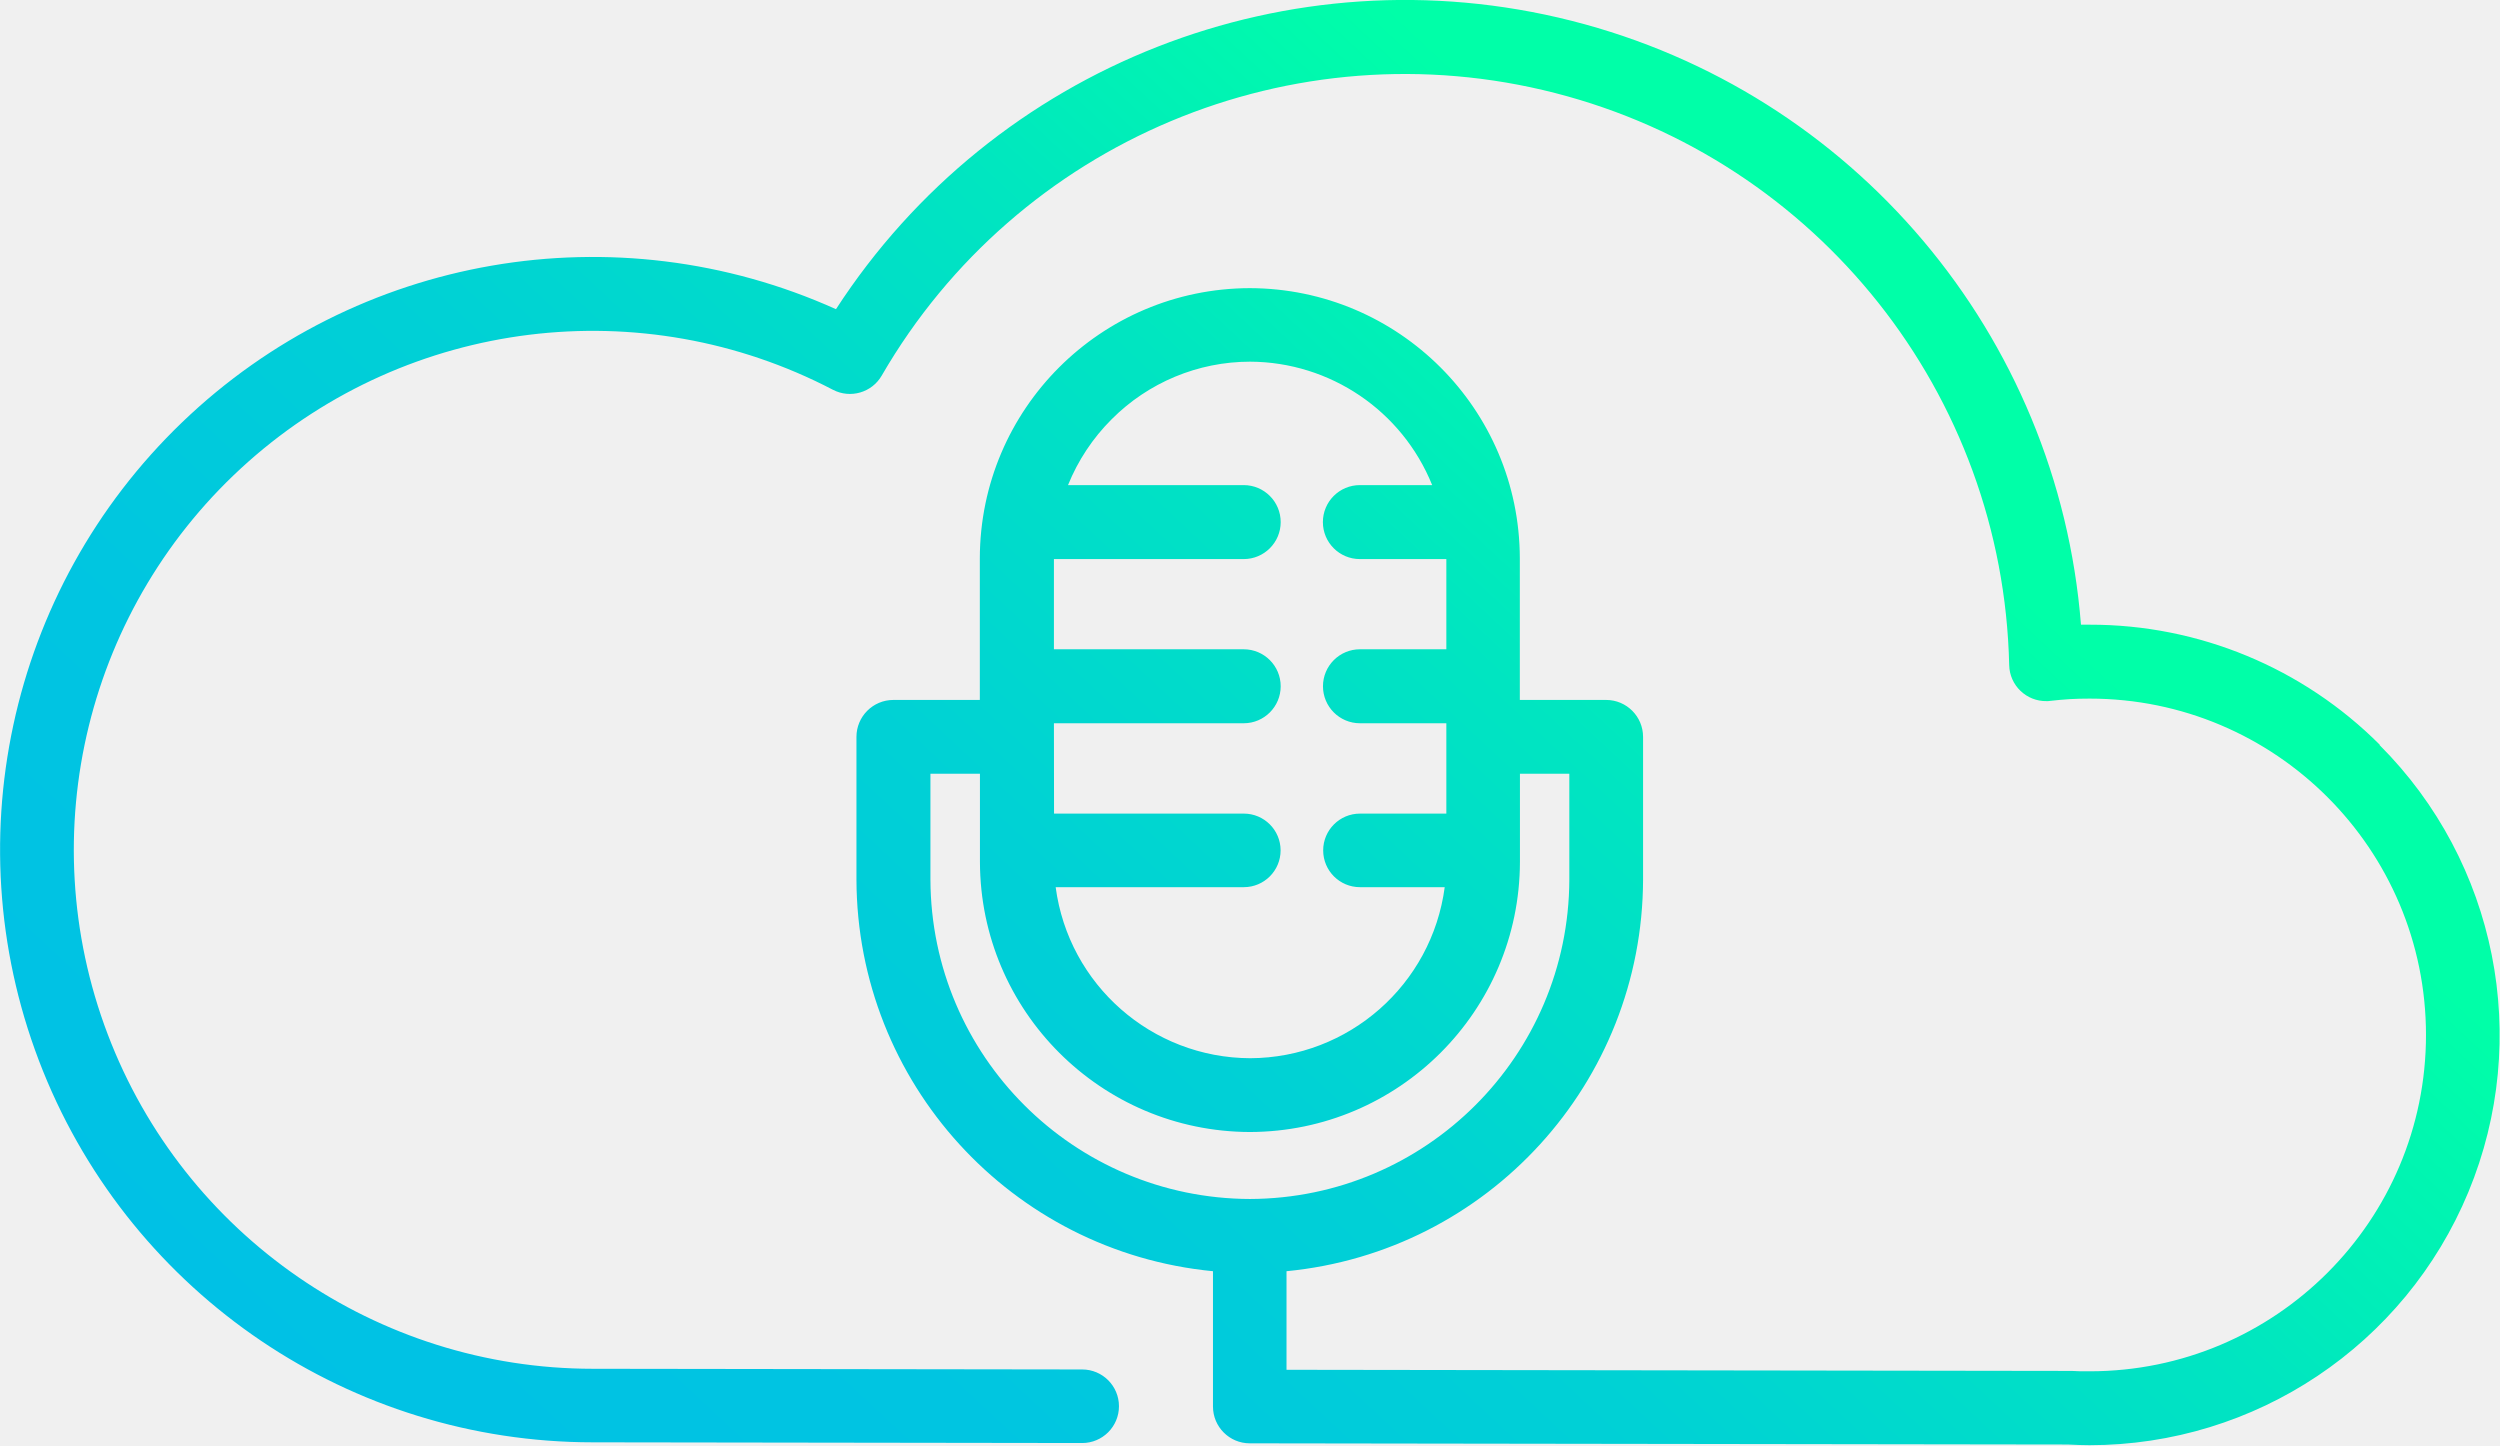
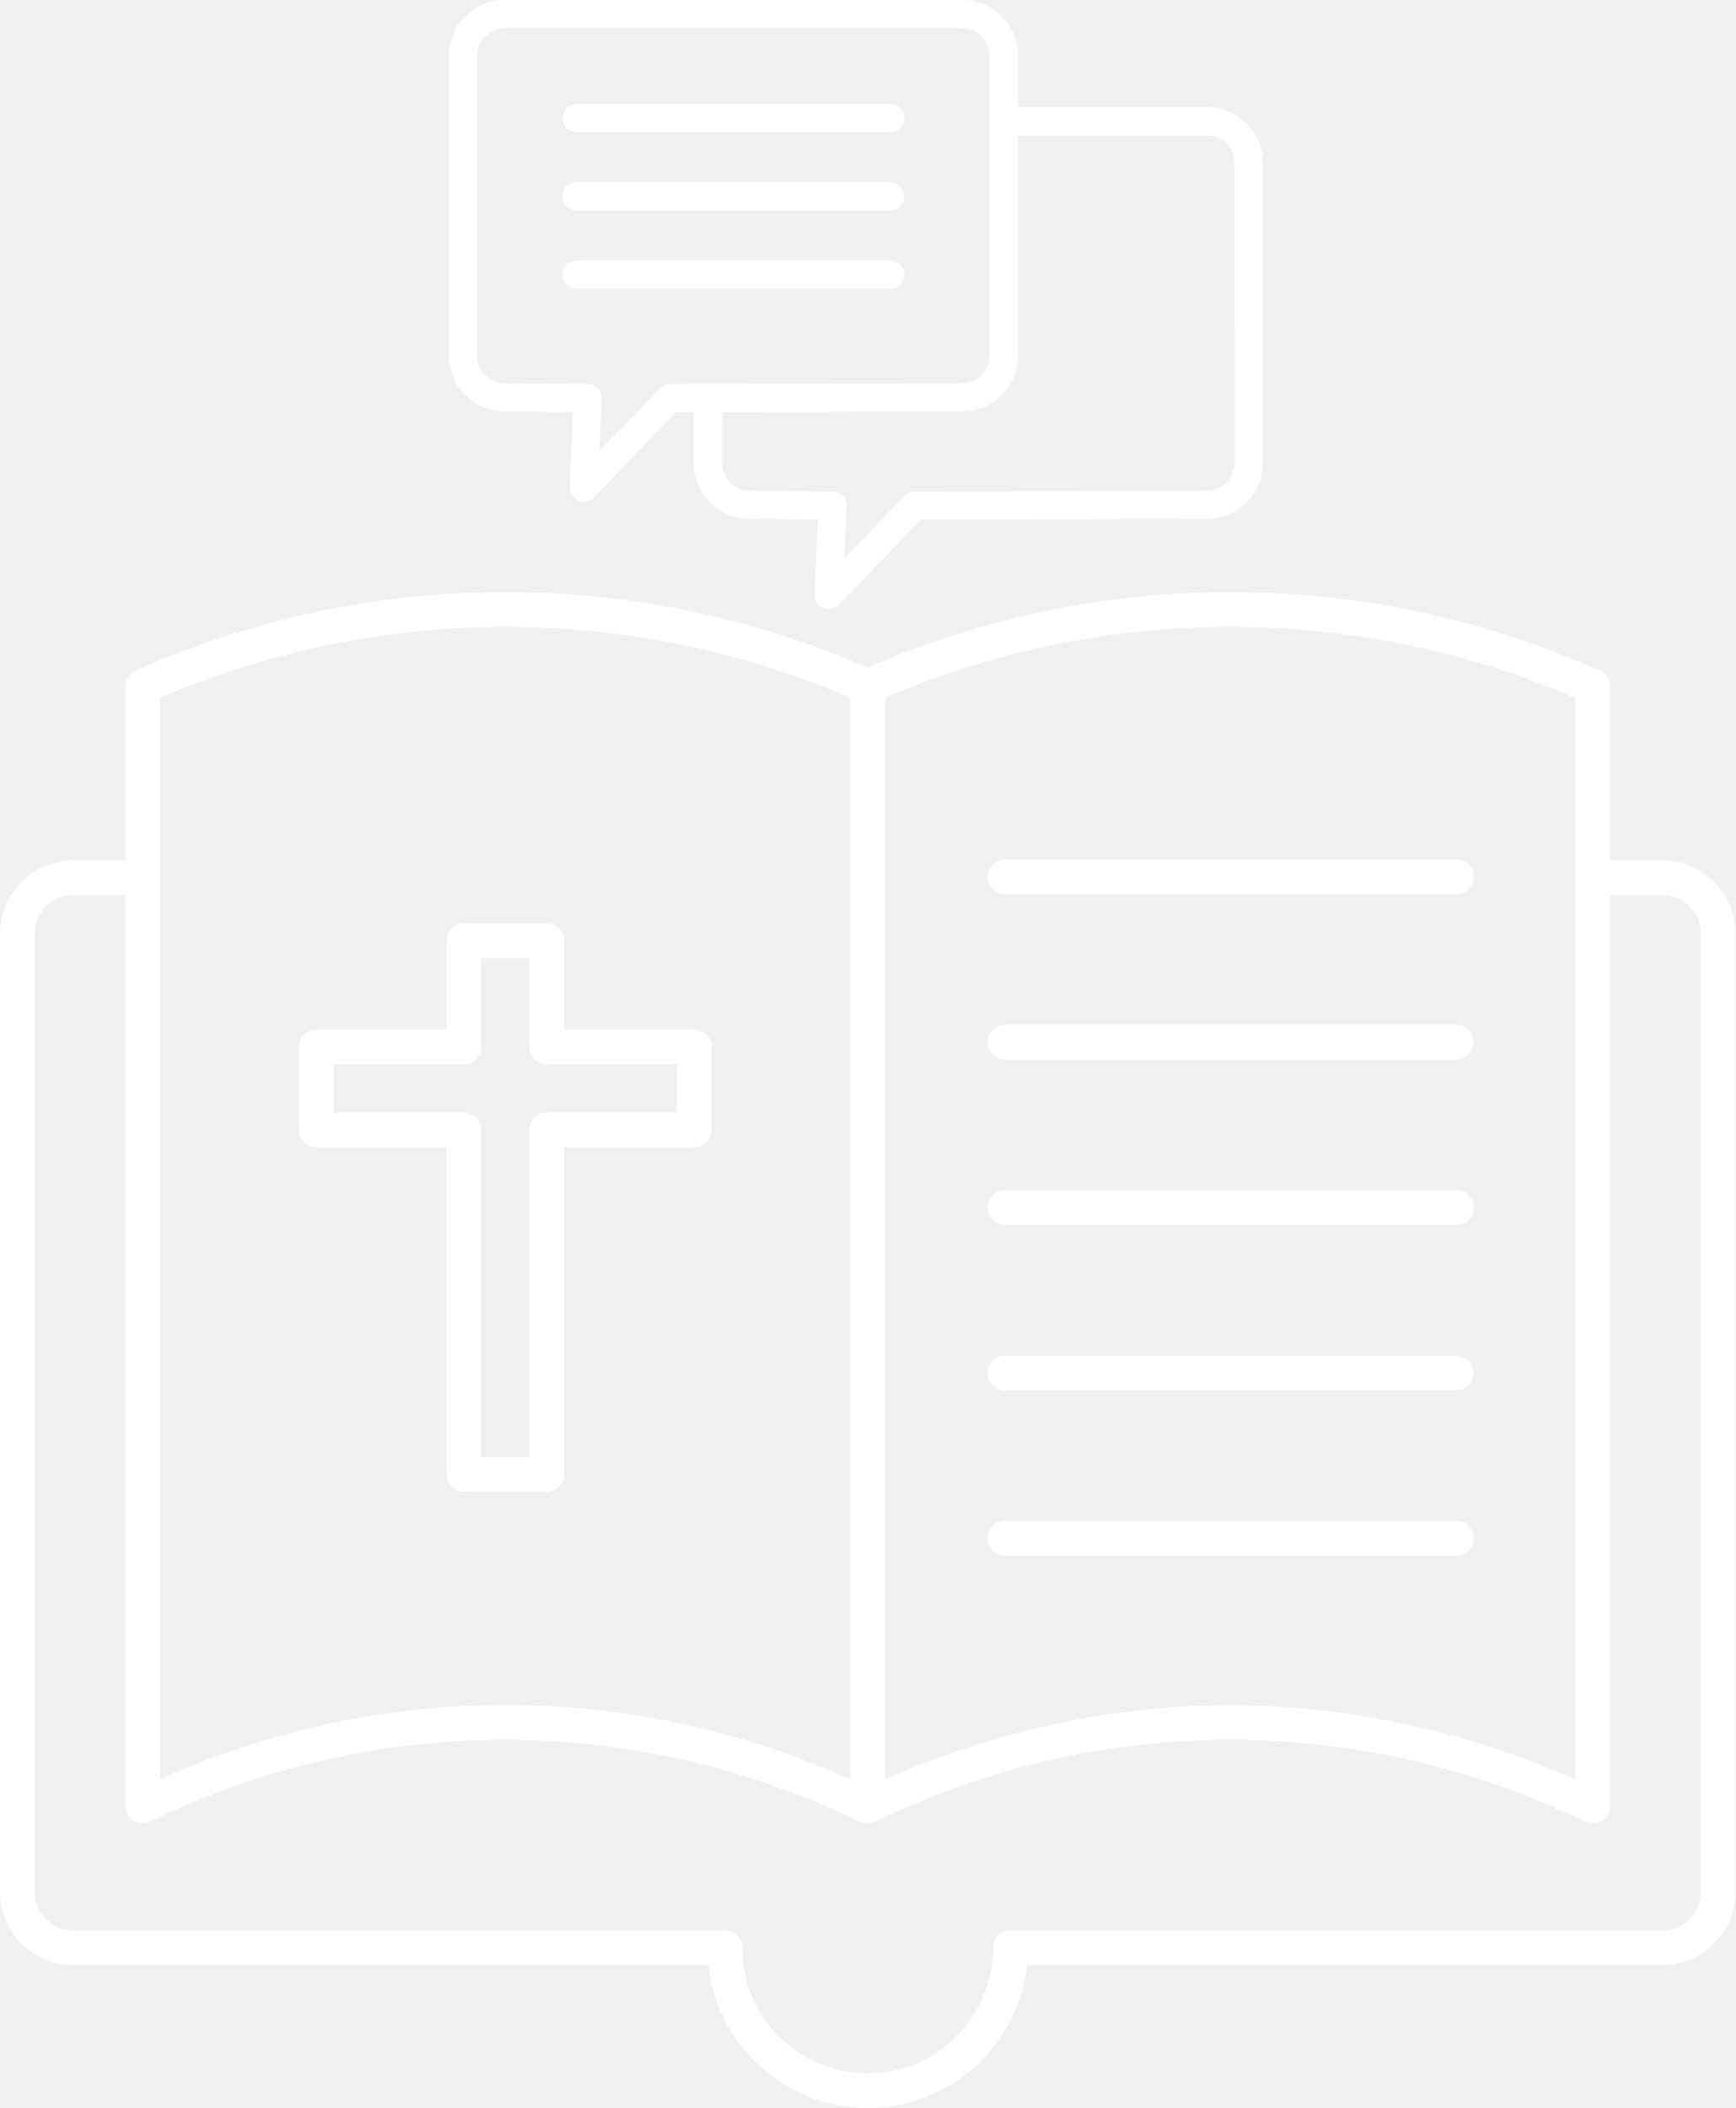
- <svg xmlns="http://www.w3.org/2000/svg" width="84.482" height="48.834" viewBox="0 0 84.482 48.834">
-   <defs>
-     <linearGradient id="linear-gradient" x1="0.064" y1="0.878" x2="0.81" y2="0.415" gradientUnits="objectBoundingBox">
-       <stop offset="0" stop-color="#00c1e5" />
-       <stop offset="0.254" stop-color="#00c5e1" />
-       <stop offset="0.508" stop-color="#00d1d5" />
-       <stop offset="0.762" stop-color="#00e5c1" />
-       <stop offset="1" stop-color="#00ffa8" />
-     </linearGradient>
-   </defs>
-   <g id="i-connect-icon" transform="translate(-261.622 -298.783)">
-     <path id="Path_1" data-name="Path 1" d="M496.146,323.953a13.819,13.819,0,0,0-9.8-4.06c-.1,0-.195,0-.3,0a22.916,22.916,0,0,0-42.072-10.662,20.028,20.028,0,1,0-8.219,38.292v0l16.539.024a1.243,1.243,0,1,0,0-2.486l-16.539-.023v0a17.537,17.537,0,1,1,8.115-33.084,1.241,1.241,0,0,0,1.65-.479l0,0a20.428,20.428,0,0,1,38.1,9.782,1.244,1.244,0,0,0,1.268,1.219c.039,0,.078,0,.116-.008v0c.234-.027.459-.047.672-.06.188-.011.408-.017.663-.017a11.366,11.366,0,1,1,0,22.732c-.246,0-.452,0-.615-.013-.042,0-.083,0-.125,0l-26.4-.038v-3.331a13.334,13.334,0,0,0,12.049-13.233v-4.824a1.248,1.248,0,0,0-1.248-1.248h-2.917v-4.792a9.147,9.147,0,0,0-9.124-9.124h0a9.145,9.145,0,0,0-9.124,9.124v4.792h-2.921a1.248,1.248,0,0,0-1.248,1.248v4.824a13.332,13.332,0,0,0,12.048,13.233v4.572a1.243,1.243,0,0,0,1.243,1.244l27.635.04h0q.429.022.741.023a13.861,13.861,0,0,0,9.8-23.663Zm-44.807-.729h6.413a1.248,1.248,0,0,0,0-2.5h-6.413v-3.048h6.413a1.248,1.248,0,0,0,0-2.5h-5.937a6.674,6.674,0,0,1,1.473-2.223,6.607,6.607,0,0,1,4.68-1.948h0a6.666,6.666,0,0,1,6.153,4.171h-2.443a1.248,1.248,0,0,0,0,2.5H464.6v3.048h-2.919a1.248,1.248,0,0,0,0,2.5H464.6v3.053h-2.919a1.243,1.243,0,1,0,0,2.486h2.864a6.657,6.657,0,0,1-6.574,5.78h0a6.657,6.657,0,0,1-6.573-5.78h6.358a1.243,1.243,0,0,0,0-2.486h-6.413Zm6.627,16.076a10.829,10.829,0,0,1-10.8-10.795v-3.576h1.673v2.983a9.147,9.147,0,0,0,9.124,9.125h0a9.148,9.148,0,0,0,9.124-9.125v-2.983h1.669v3.576A10.829,10.829,0,0,1,457.965,339.3Z" transform="translate(-154.102)" fill="url(#linear-gradient)" />
+ <svg xmlns="http://www.w3.org/2000/svg" width="70.628" height="85.781" viewBox="0 0 70.628 85.781">
+   <g id="Bible-icon" transform="translate(-179.171 -154.219)">
+     <g id="noun-bible-3583145" transform="translate(98.404 133.484)">
+       <path id="Path_1727" data-name="Path 1727" d="M110.268,173.007H83.748a2.981,2.981,0,0,1-2.98-2.974V131.026a2.988,2.988,0,0,1,2.98-2.98h2.825a.706.706,0,0,1,0,1.413H83.748a1.568,1.568,0,0,0-1.568,1.568v39.007a1.561,1.561,0,0,0,1.568,1.561h26.52a.706.706,0,1,1,0,1.413Z" transform="translate(0 -72.302)" fill="#fff" />
+       <path id="Path_1728" data-name="Path 1728" d="M416.16,173.007H389.64a.706.706,0,1,1,0-1.413h26.52a1.561,1.561,0,0,0,1.568-1.561V131.026a1.568,1.568,0,0,0-1.568-1.568h-2.825a.706.706,0,0,1,0-1.413h2.825a2.988,2.988,0,0,1,2.98,2.98v39.007a2.981,2.981,0,0,1-2.98,2.974Z" transform="translate(-267.746 -72.302)" fill="#fff" />
+       <path id="Path_1729" data-name="Path 1729" d="M374.82,94.941a.662.662,0,0,1-.3-.07,32.956,32.956,0,0,0-28.9,0,.706.706,0,0,1-1-.636V48.667a.706.706,0,0,1,.43-.65,37,37,0,0,1,30.052,0,.707.707,0,0,1,.431.65V94.235a.719.719,0,0,1-.707.706Zm-14.761-4.824h0a35.17,35.17,0,0,1,14.056,3.022V49.132a35.605,35.605,0,0,0-28.088,0V93.14a35.01,35.01,0,0,1,14.033-3.022Z" transform="translate(-229.239)" fill="#fff" />
+       <path id="Path_1730" data-name="Path 1730" d="M120.41,94.941a.751.751,0,0,1-.382-.113.707.707,0,0,1-.325-.593V48.667a.707.707,0,0,1,.431-.65,37,37,0,0,1,30.052,0,.706.706,0,0,1,.43.65V94.235a.715.715,0,0,1-1.031.636,32.97,32.97,0,0,0-28.907,0h0a.627.627,0,0,1-.268.07Zm.706-45.809V93.14a34.117,34.117,0,0,1,28.088,0V49.132a35.605,35.605,0,0,0-28.088,0Z" transform="translate(-33.829 0)" fill="#fff" />
+       <path id="Path_1731" data-name="Path 1731" d="M306.82,467.283a6.525,6.525,0,0,1-6.519-6.519.706.706,0,0,1,1.413,0,5.106,5.106,0,1,0,10.212,0,.706.706,0,0,1,1.413,0,6.525,6.525,0,0,1-6.519,6.519Z" transform="translate(-190.739 -360.767)" fill="#fff" />
+       <path id="Path_1732" data-name="Path 1732" d="M406.223,129.193H387.86a.706.706,0,1,1,0-1.413h18.363a.706.706,0,0,1,0,1.413Z" transform="translate(-266.199 -72.072)" fill="#fff" />
+       <path id="Path_1733" data-name="Path 1733" d="M406.223,180.5H387.86a.706.706,0,1,1,0-1.413h18.363a.706.706,0,0,1,0,1.413Z" transform="translate(-266.199 -116.652)" fill="#fff" />
+       <path id="Path_1734" data-name="Path 1734" d="M406.223,231.823H387.86a.706.706,0,1,1,0-1.413h18.363a.706.706,0,0,1,0,1.413Z" transform="translate(-266.199 -161.24)" fill="#fff" />
+       <path id="Path_1735" data-name="Path 1735" d="M406.223,283.133H387.86a.706.706,0,1,1,0-1.413h18.363a.706.706,0,0,1,0,1.413Z" transform="translate(-266.199 -205.82)" fill="#fff" />
+       <path id="Path_1736" data-name="Path 1736" d="M406.223,334.453H387.86a.706.706,0,1,1,0-1.413h18.363a.706.706,0,0,1,0,1.413Z" transform="translate(-266.199 -250.409)" fill="#fff" />
+       <path id="Path_1737" data-name="Path 1737" d="M183.575,170.777h-3.369a.706.706,0,0,1-.706-.706v-13.32h-5.3a.706.706,0,0,1-.706-.707v-3.369a.706.706,0,0,1,.706-.706h5.3v-3.616a.707.707,0,0,1,.706-.707h3.369a.707.707,0,0,1,.707.707v3.616h5.3a.706.706,0,0,1,.707.706v3.369a.707.707,0,0,1-.707.707h-5.3v13.32a.707.707,0,0,1-.707.706Zm-2.663-1.413h1.957v-13.32a.706.706,0,0,1,.706-.706h5.3v-1.956h-5.3a.707.707,0,0,1-.706-.707V149.06h-1.956v3.616a.707.707,0,0,1-.707.707h-5.3v1.956h5.3a.707.707,0,0,1,.707.706Z" transform="translate(-80.56 -89.333)" fill="#fff" />
+     </g>
+     <g id="noun-chat-5388704" transform="translate(-236.562 -98.272)">
+       <path id="Path_1738" data-name="Path 1738" d="M102.506,72.077a.575.575,0,0,1,.575-.575h12.762a.575.575,0,1,1,0,1.15H103.081a.575.575,0,0,1-.575-.575Zm.575,3.762h12.762a.575.575,0,1,0,0-1.15H103.081a.575.575,0,1,0,0,1.15Zm13.339,2.612a.575.575,0,0,0-.577-.573H103.081a.575.575,0,1,0,0,1.15h12.762a.575.575,0,0,0,.577-.577ZM131.007,73.9V86.118a2.272,2.272,0,0,1-2.263,2.263l-11.656.039-3.328,3.458h0a.575.575,0,0,1-.989-.422l.122-3.044-2.788-.033h0a2.265,2.265,0,0,1-2.258-2.263V84.05l-.724,0-3.327,3.459a.575.575,0,0,1-.989-.422l.122-3.043-2.788-.033a2.266,2.266,0,0,1-2.258-2.263V69.535a2.267,2.267,0,0,1,2.265-2.263h18.631a2.267,2.267,0,0,1,2.265,2.263v2.1h7.7a2.267,2.267,0,0,1,2.265,2.263Zm-22.589,9,10.354-.034a1.119,1.119,0,0,0,1.119-1.113V69.535a1.115,1.115,0,0,0-1.115-1.113H100.146a1.115,1.115,0,0,0-1.115,1.113V81.751a1.115,1.115,0,0,0,1.115,1.113l3.386.039h0a.575.575,0,0,1,.568.6l-.085,2.123,2.447-2.544a.575.575,0,0,1,.412-.176Zm21.439-9a1.116,1.116,0,0,0-1.116-1.113h-7.7v8.963a2.272,2.272,0,0,1-2.263,2.263L109,84.046v2.071a1.116,1.116,0,0,0,1.115,1.113l3.386.039h0a.576.576,0,0,1,.568.6l-.086,2.12,2.447-2.543a.575.575,0,0,1,.412-.176l11.9-.039a1.119,1.119,0,0,0,1.118-1.114Z" transform="translate(336.118 185.219)" fill="#fff" />
+     </g>
  </g>
</svg>
